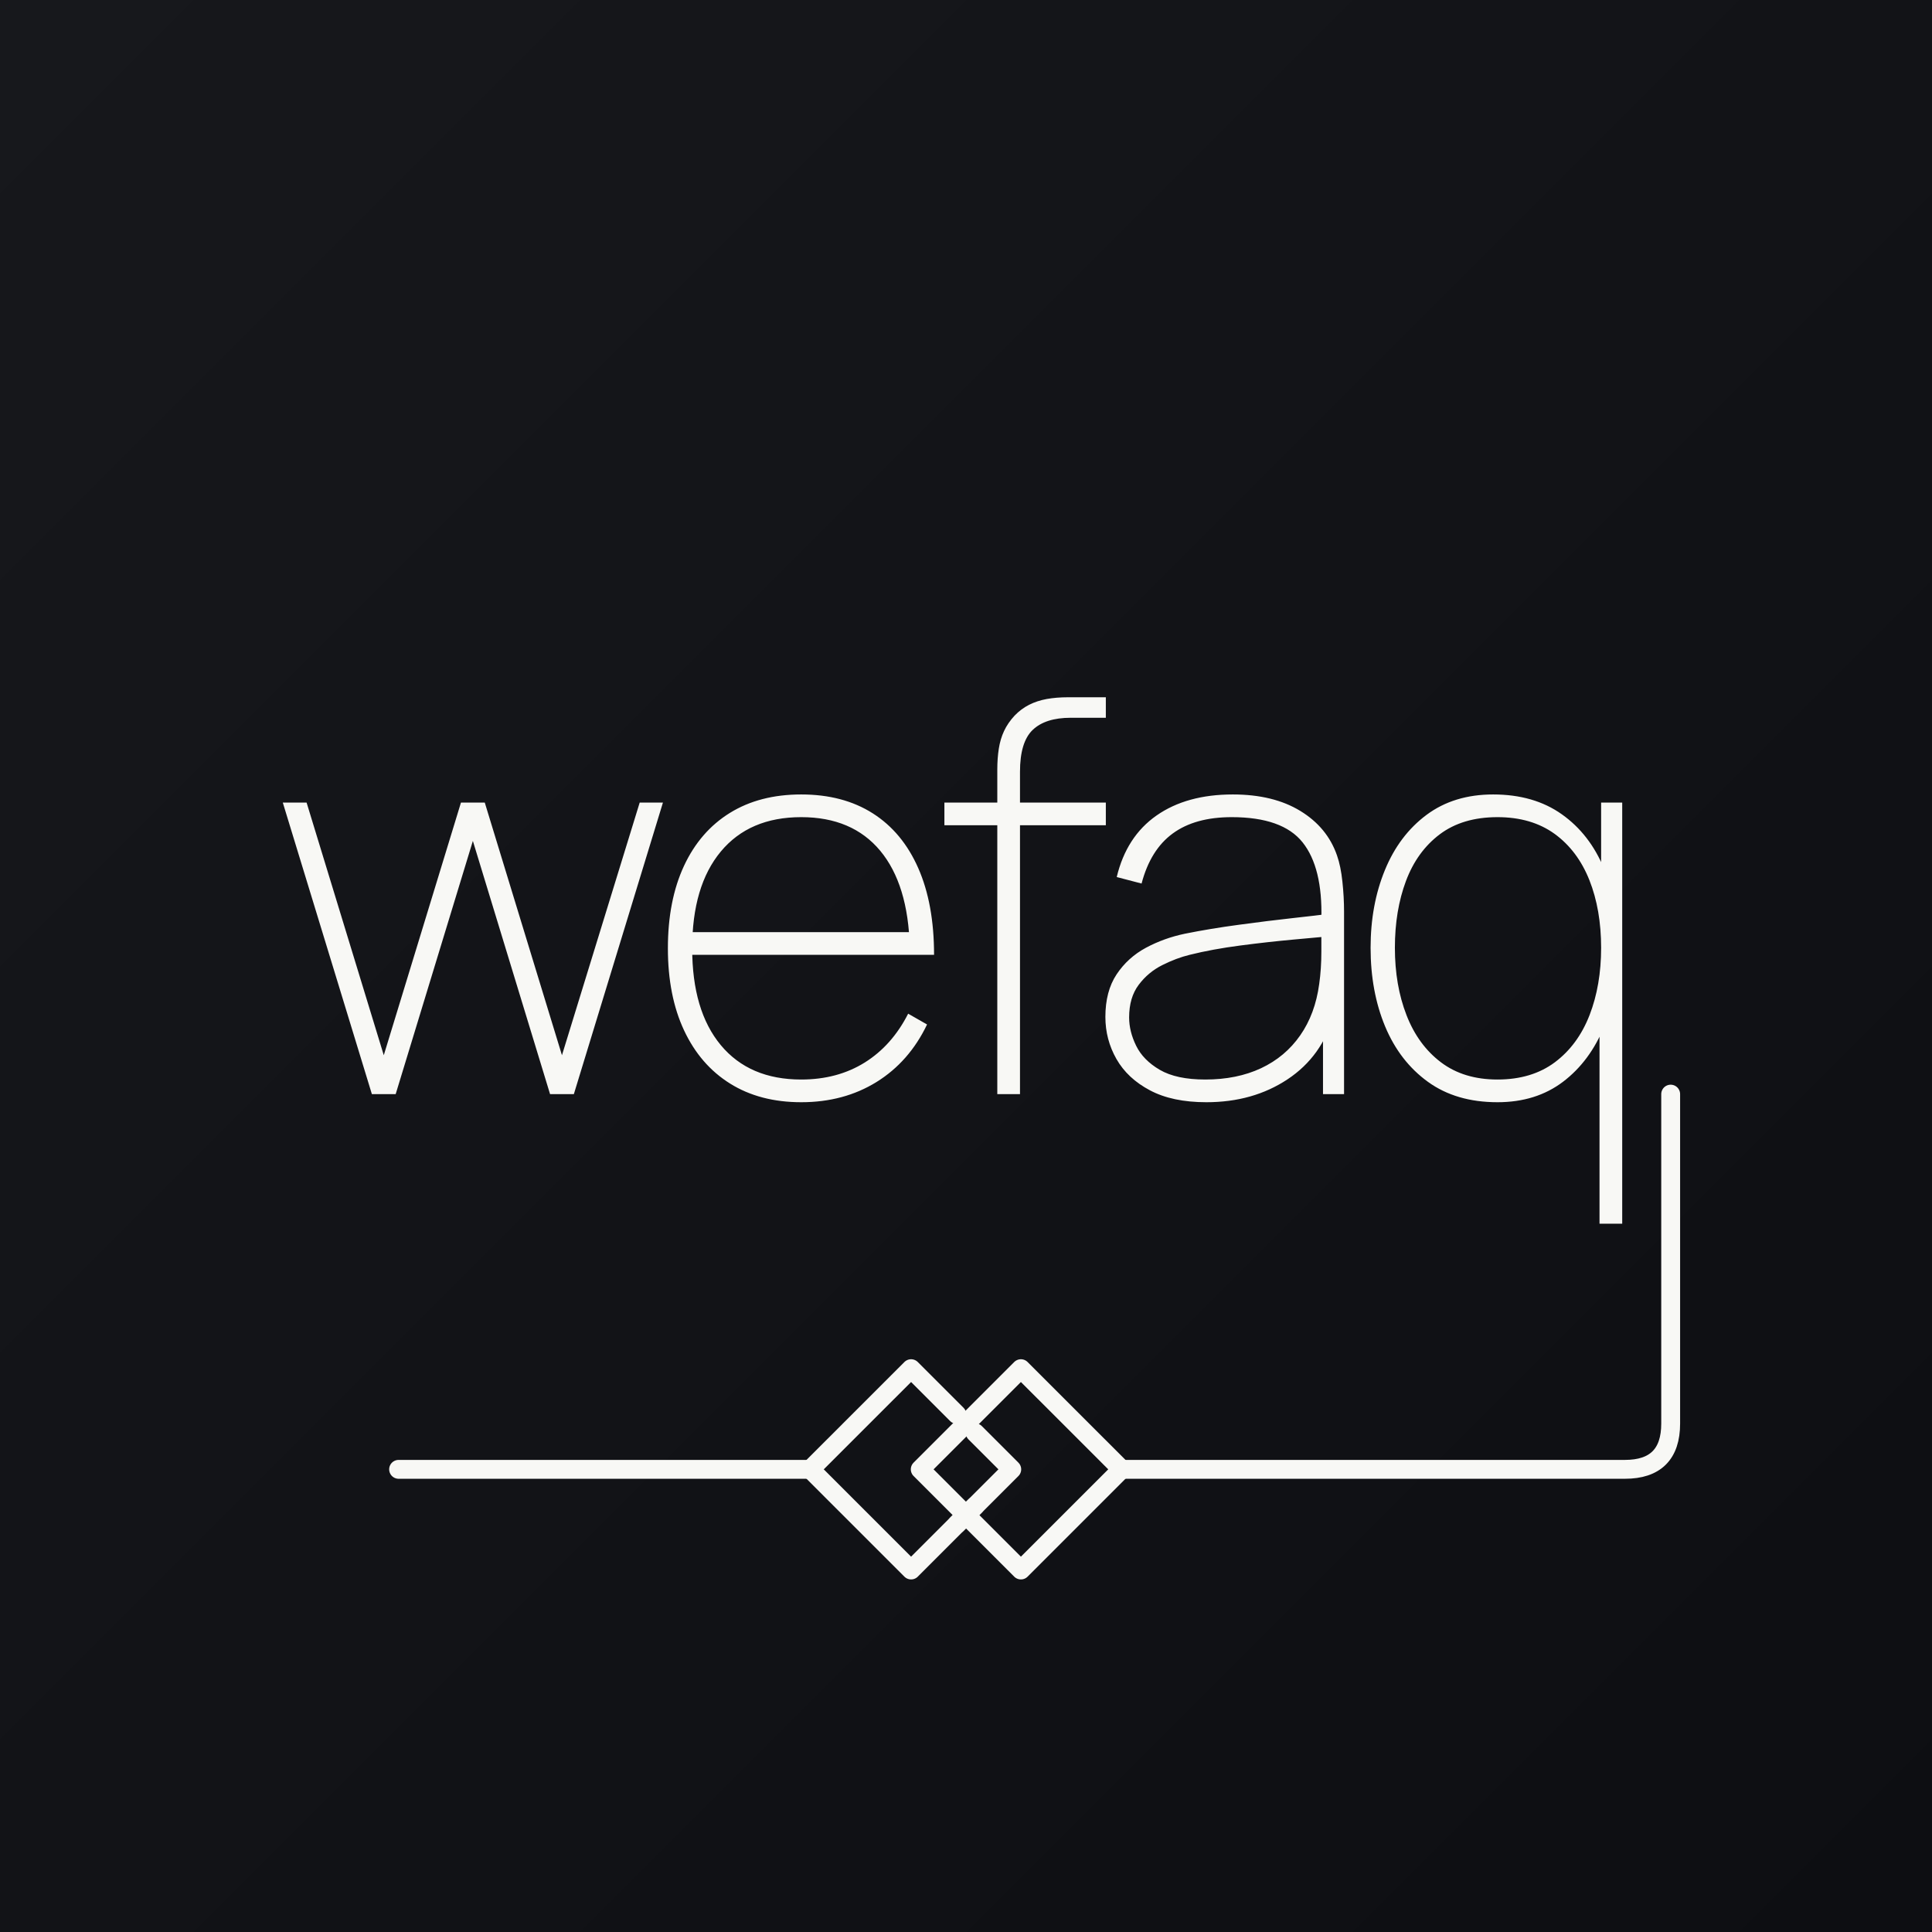
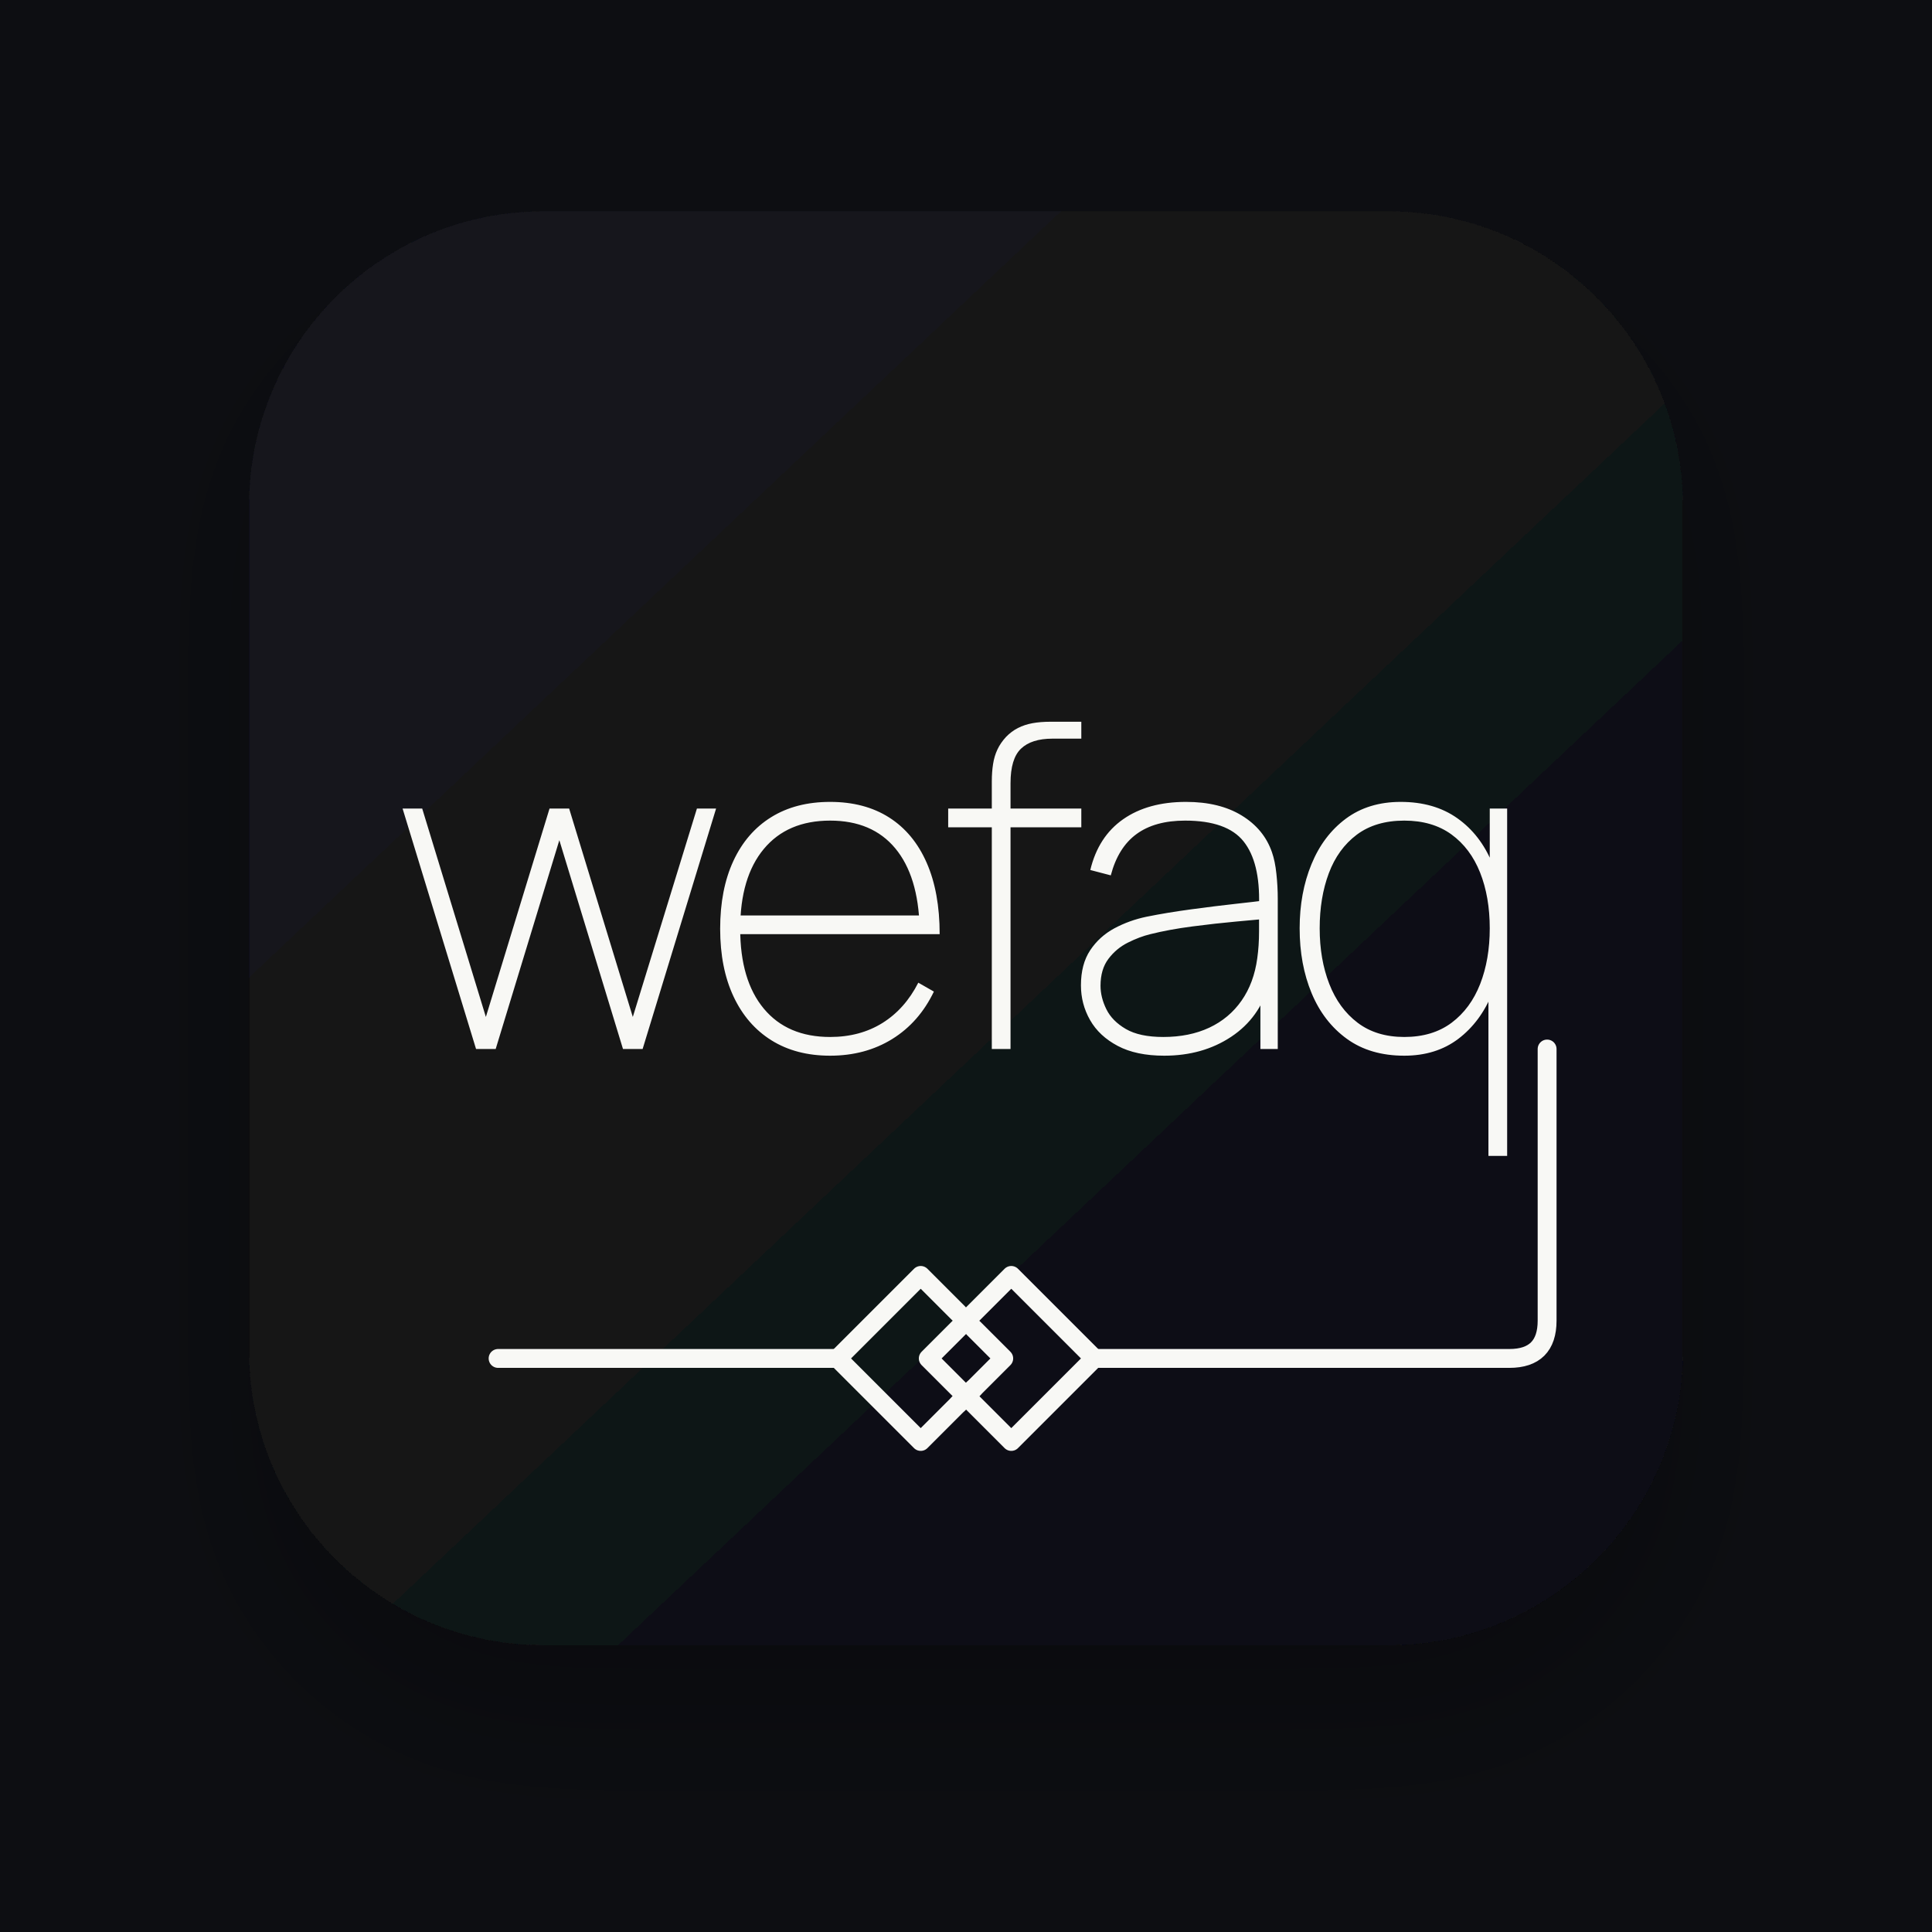
<svg xmlns="http://www.w3.org/2000/svg" viewBox="0 0 512 512" width="512" height="512">
+   <rect width="512" height="512" fill="#0D0E12" />
  <defs>
-     <linearGradient id="surface" x1="0" y1="0" x2="512" y2="512" gradientUnits="userSpaceOnUse">
+     <filter id="appShadow" x="44" y="52" width="424" height="432" filterUnits="userSpaceOnUse" color-interpolation-filters="sRGB">
+       <feDropShadow dx="0" dy="22" stdDeviation="18" flood-color="#000000" flood-opacity="0.22" />
+     </filter>
+     <linearGradient id="surface" x1="88" x2="424" y1="70" y2="426" gradientUnits="userSpaceOnUse">
      <stop stop-color="#17181C" />
      <stop offset="1" stop-color="#0D0E12" />
    </linearGradient>
  </defs>
-   <rect width="512" height="512" fill="url(#surface)" />
-   <g transform="translate(256 256) scale(1.212632) translate(-256 -250)" shape-rendering="geometricPrecision">
-     <path fill="#F8F8F5" d="M131.36 278L126.16 278L106.69 214.28L111.89 214.28L128.76 269.50L145.63 214.28L150.83 214.28L167.70 269.50L184.69 214.28L189.77 214.28L170.30 278L165.10 278L148.23 222.66 M219.99 279.77Q210.97 279.77 204.45 275.70Q197.93 271.63 194.39 264.08Q190.85 256.52 190.85 246.14Q190.85 235.70 194.36 228.14Q197.87 220.59 204.39 216.55Q210.91 212.51 219.99 212.51Q229.14 212.51 235.63 216.64Q242.12 220.77 245.57 228.62Q249.02 236.46 249.02 247.56L243.71 247.56L243.71 245.90Q243.36 232.16 237.25 224.81Q231.14 217.47 219.99 217.47Q208.66 217.47 202.41 224.99Q196.16 232.51 196.16 246.14Q196.16 259.77 202.41 267.29Q208.66 274.81 219.99 274.81Q227.90 274.81 233.86 271.10Q239.82 267.38 243.36 260.42L247.49 262.78Q243.59 270.92 236.45 275.35Q229.31 279.77 219.99 279.77M245.95 247.56L194.03 247.56L194.03 242.60L245.95 242.60 M267.80 278L262.84 278L262.84 207.08Q262.84 204.60 263.17 202.51Q263.49 200.41 264.32 198.64Q265.14 196.88 266.62 195.28Q268.04 193.81 269.78 192.92Q271.52 192.04 273.64 191.65Q275.76 191.27 278.30 191.27L286.56 191.27L286.56 195.75L278.89 195.75Q273.35 195.75 270.57 198.41Q267.80 201.06 267.80 207.55L267.80 278M286.56 219.24L251.28 219.24L251.28 214.28L286.56 214.28 M308.53 279.77Q301.09 279.77 296.20 277.17Q291.30 274.58 288.88 270.33Q286.46 266.08 286.46 261.13Q286.46 255.52 288.91 251.83Q291.36 248.15 295.31 246.02Q299.27 243.90 303.81 242.95Q309.35 241.83 315.70 240.98Q322.04 240.12 327.41 239.53Q332.78 238.94 335.43 238.59L333.66 239.77Q333.96 228.50 329.56 222.98Q325.17 217.47 314.07 217.47Q306.05 217.47 301.18 221.04Q296.31 224.60 294.37 231.98L288.94 230.56Q291.06 221.71 297.64 217.11Q304.22 212.51 314.31 212.51Q323.16 212.51 329.06 216.11Q334.96 219.71 337.08 225.84Q337.91 228.20 338.26 231.57Q338.62 234.93 338.62 238.12L338.62 278L334.02 278L334.02 260.54L336.38 260.65Q333.84 269.74 326.29 274.75Q318.74 279.77 308.53 279.77M308.29 274.81Q315.20 274.81 320.48 272.34Q325.76 269.86 329.03 265.17Q332.31 260.48 333.19 253.93Q333.66 250.62 333.66 246.85Q333.66 243.07 333.66 241.42L336.26 243.43Q333.13 243.72 327.61 244.22Q322.10 244.72 315.96 245.52Q309.83 246.32 304.87 247.56Q301.98 248.26 298.91 249.80Q295.84 251.33 293.75 254.10Q291.65 256.88 291.65 261.24Q291.65 264.31 293.19 267.44Q294.72 270.57 298.35 272.69Q301.98 274.81 308.29 274.81 M372.15 279.77Q363.12 279.77 356.96 275.32Q350.79 270.86 347.60 263.22Q344.42 255.58 344.42 246.02Q344.42 236.64 347.55 229.03Q350.67 221.42 356.66 216.96Q362.65 212.51 371.20 212.51Q380.11 212.51 386.22 216.85Q392.33 221.18 395.45 228.76Q398.58 236.35 398.58 246.02Q398.58 255.52 395.48 263.16Q392.39 270.80 386.49 275.29Q380.59 279.77 372.15 279.77M372.15 274.81Q379.64 274.81 384.69 271.04Q389.73 267.26 392.27 260.74Q394.80 254.22 394.80 246.02Q394.80 237.70 392.24 231.24Q389.67 224.78 384.63 221.12Q379.58 217.47 372.15 217.47Q364.54 217.47 359.55 221.21Q354.57 224.96 352.15 231.42Q349.73 237.88 349.73 246.02Q349.73 254.22 352.27 260.74Q354.80 267.26 359.79 271.04Q364.77 274.81 372.15 274.81M399.41 306.32L394.45 306.32L394.45 264.43L394.80 264.43L394.80 214.28L399.41 214.28" />
-     <g stroke="#F8F8F5" stroke-width="4.123" stroke-linecap="round" stroke-linejoin="round" fill="none" shape-rendering="geometricPrecision">
-       <line x1="132" y1="360" x2="222" y2="360" />
-       <path d="M 290 360 L 400 360 Q 410 360 410 350 L 410 278" />
-       <path d="M222 360 L 244 338 L 254 348" />
-       <path d="M258 352 L 266 360 L 254 372" />
-       <path d="M258 368 L 244 382 L 222 360" />
-       <path d="M246 360 L 268 338 L 290 360 L 268 382 L 246 360 Z" />
-     </g>
+   <rect x="66" y="56" width="380" height="380" rx="78" fill="url(#surface)" filter="url(#appShadow)" />
+   <path fill="#F8F8F5" d="M131.36 278L126.16 278L106.69 214.28L111.89 214.28L128.76 269.50L145.63 214.28L150.83 214.28L167.70 269.50L184.69 214.28L189.77 214.28L170.30 278L165.10 278L148.23 222.66 M219.99 279.77Q210.97 279.77 204.45 275.70Q197.93 271.63 194.39 264.08Q190.85 256.52 190.85 246.14Q190.85 235.70 194.36 228.14Q197.87 220.59 204.39 216.55Q210.91 212.51 219.99 212.51Q229.14 212.51 235.63 216.64Q242.12 220.77 245.57 228.62Q249.02 236.46 249.02 247.56L243.71 247.56L243.71 245.90Q243.36 232.16 237.25 224.81Q231.14 217.47 219.99 217.47Q208.66 217.47 202.41 224.99Q196.16 232.51 196.16 246.14Q196.16 259.77 202.41 267.29Q208.66 274.81 219.99 274.81Q227.90 274.81 233.86 271.10Q239.82 267.38 243.36 260.42L247.49 262.78Q243.59 270.92 236.45 275.35Q229.31 279.77 219.99 279.77M245.95 247.56L194.03 247.56L194.03 242.60L245.95 242.60 M267.80 278L262.84 278L262.84 207.08Q262.84 204.60 263.17 202.51Q263.49 200.41 264.32 198.64Q265.14 196.88 266.62 195.28Q268.04 193.81 269.78 192.92Q271.52 192.04 273.64 191.65Q275.76 191.27 278.30 191.27L286.56 191.27L286.56 195.75L278.89 195.75Q273.35 195.75 270.57 198.41Q267.80 201.06 267.80 207.55L267.80 278M286.56 219.24L251.28 219.24L251.28 214.28L286.56 214.28 M308.53 279.77Q301.09 279.77 296.20 277.17Q291.30 274.58 288.88 270.33Q286.46 266.08 286.46 261.13Q286.46 255.52 288.91 251.83Q291.36 248.15 295.31 246.02Q299.27 243.90 303.81 242.95Q309.35 241.83 315.70 240.98Q322.04 240.12 327.41 239.53Q332.78 238.94 335.43 238.59L333.66 239.77Q333.96 228.50 329.56 222.98Q325.17 217.47 314.07 217.47Q306.05 217.47 301.18 221.04Q296.31 224.60 294.37 231.98L288.94 230.56Q291.06 221.71 297.64 217.11Q304.22 212.51 314.31 212.51Q323.16 212.51 329.06 216.11Q334.96 219.71 337.08 225.84Q337.91 228.20 338.26 231.57Q338.62 234.93 338.62 238.12L338.62 278L334.02 278L334.02 260.54L336.38 260.65Q333.84 269.74 326.29 274.75Q318.74 279.77 308.53 279.77M308.29 274.81Q315.20 274.81 320.48 272.34Q325.76 269.86 329.03 265.17Q332.31 260.48 333.19 253.93Q333.66 250.62 333.66 246.85Q333.66 243.07 333.66 241.42L336.26 243.43Q333.13 243.72 327.61 244.22Q322.10 244.72 315.96 245.52Q309.83 246.32 304.87 247.56Q301.98 248.26 298.91 249.80Q295.84 251.33 293.75 254.10Q291.65 256.88 291.65 261.24Q291.65 264.31 293.19 267.44Q294.72 270.57 298.35 272.69Q301.98 274.81 308.29 274.81 M372.15 279.77Q363.12 279.77 356.96 275.32Q350.79 270.86 347.60 263.22Q344.42 255.58 344.42 246.02Q344.42 236.64 347.55 229.03Q350.67 221.42 356.66 216.96Q362.65 212.51 371.20 212.51Q380.11 212.51 386.22 216.85Q392.33 221.18 395.45 228.76Q398.58 236.35 398.58 246.02Q398.58 255.52 395.48 263.16Q392.39 270.80 386.49 275.29Q380.59 279.77 372.15 279.77M372.15 274.81Q379.64 274.81 384.69 271.04Q389.73 267.26 392.27 260.74Q394.80 254.22 394.80 246.02Q394.80 237.70 392.24 231.24Q389.67 224.78 384.63 221.12Q379.58 217.47 372.15 217.47Q364.54 217.47 359.55 221.21Q354.57 224.96 352.15 231.42Q349.73 237.88 349.73 246.02Q349.73 254.22 352.27 260.74Q354.80 267.26 359.79 271.04Q364.77 274.81 372.15 274.81M399.41 306.32L394.45 306.32L394.45 264.43L394.80 264.43L394.80 214.28L399.41 214.28" />
+   <g stroke="#F8F8F5" stroke-width="5" stroke-linecap="round" stroke-linejoin="round" fill="none">
+     <line x1="132" y1="360" x2="222" y2="360" />
+     <path d="M 290 360 L 400 360 Q 410 360 410 350 L 410 278" />
+     <path d="M222 360 L 244 338 L 254 348" />
+     <path d="M258 352 L 266 360 L 254 372" />
+     <path d="M258 368 L 244 382 L 222 360" />
+     <path d="M246 360 L 268 338 L 290 360 L 268 382 L 246 360 Z" />
  </g>
</svg>
